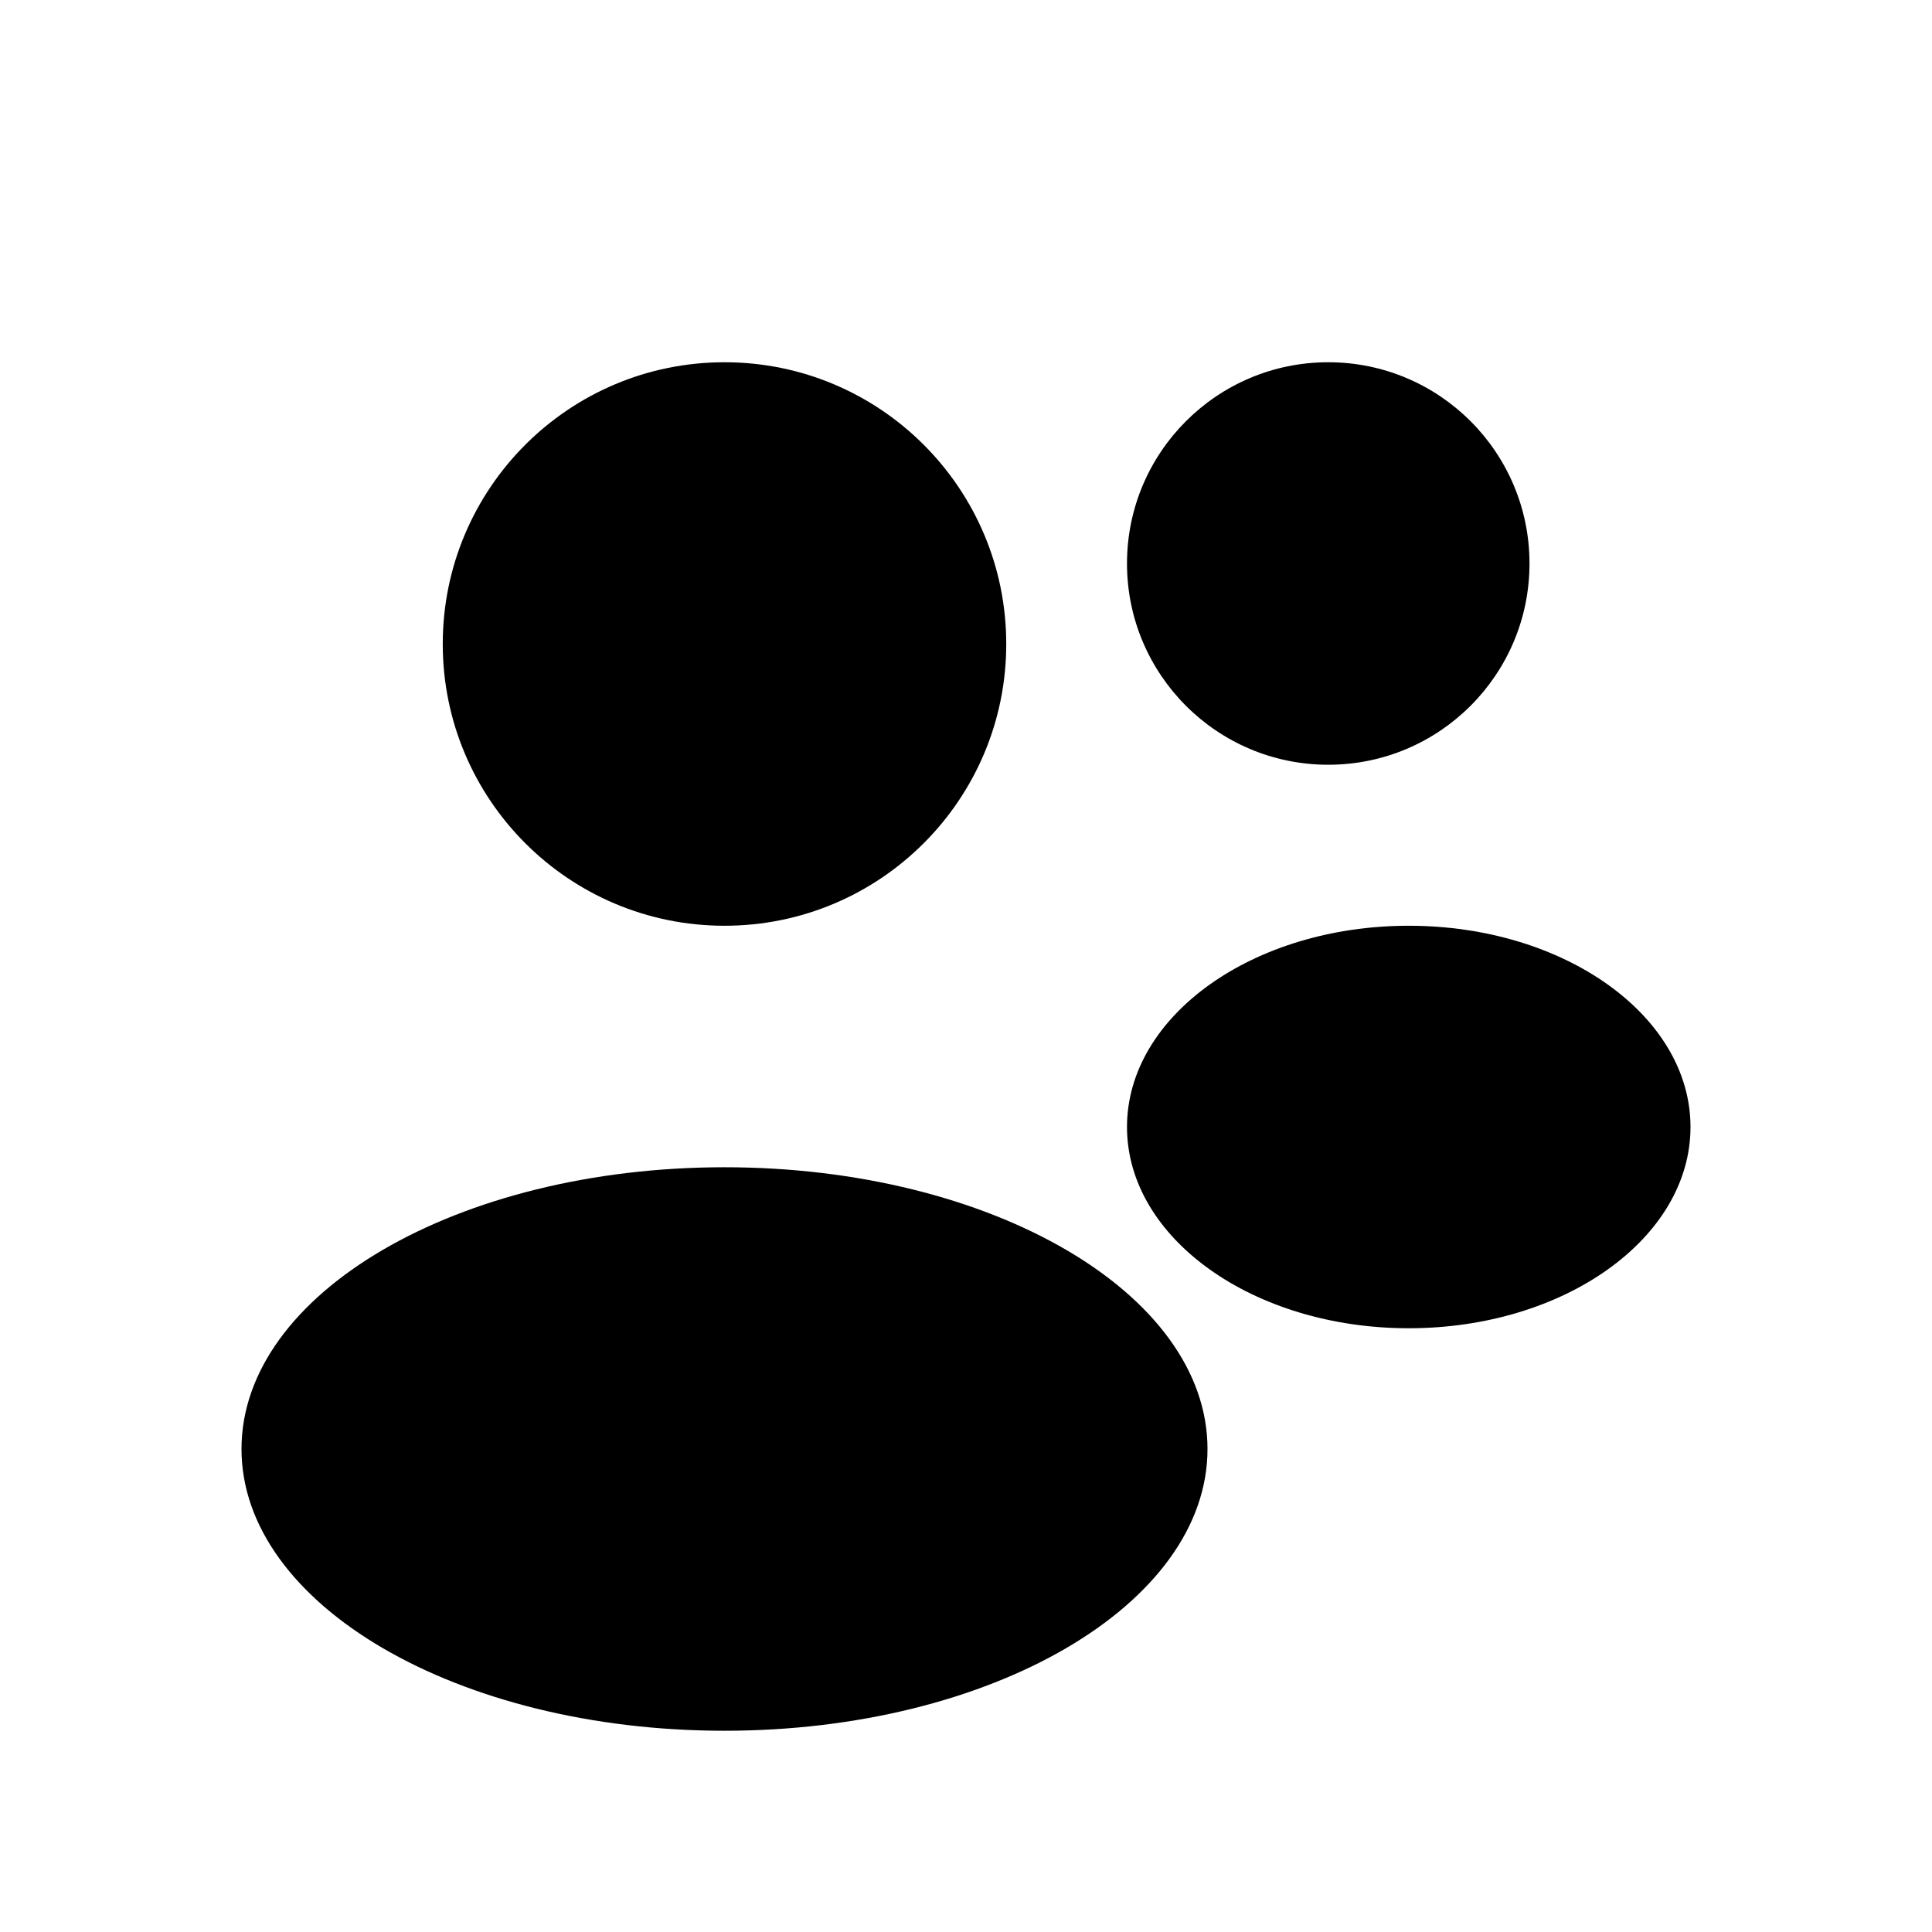
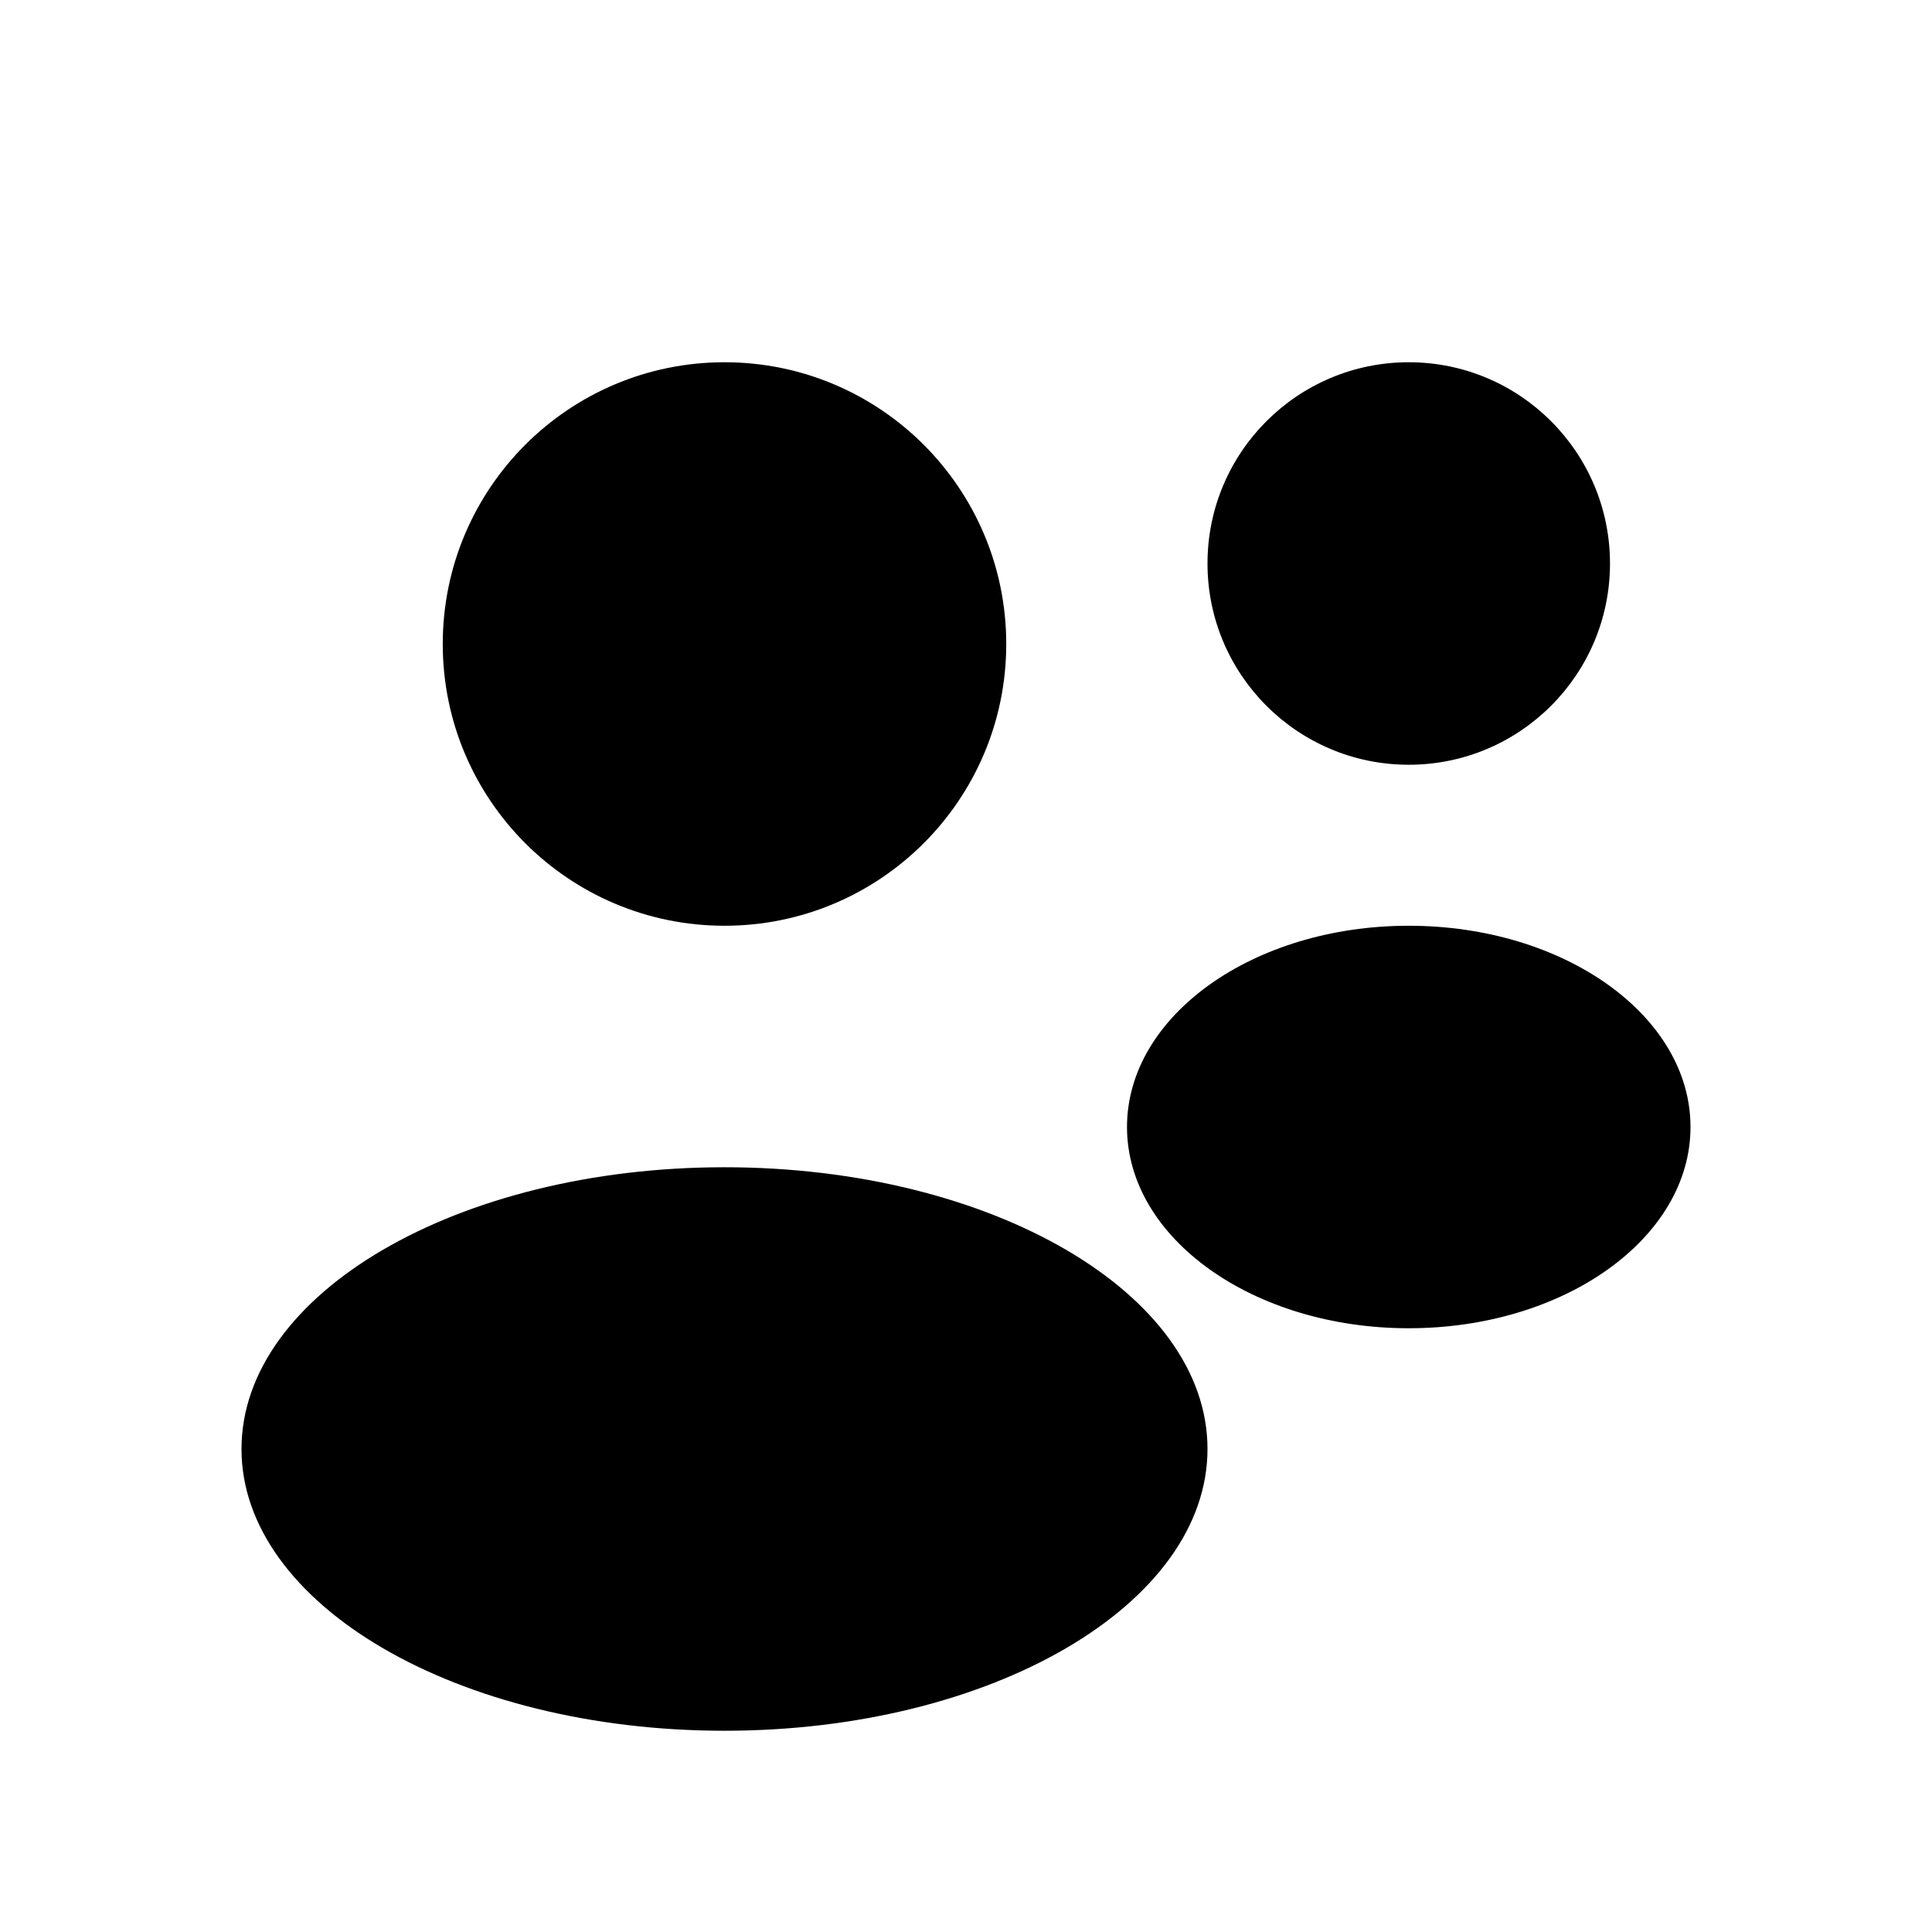
<svg xmlns="http://www.w3.org/2000/svg" viewBox="0 0 24 24" fill="currentColor">
-   <circle cx="16.5" cy="7" r="2.5" />
+   <circle cx="17.5" cy="7" r="2.5" />
  <ellipse cx="17.5" cy="14" rx="3.5" ry="2.5" />
  <circle cx="9" cy="8" r="3.5" />
  <ellipse cx="9" cy="18" rx="6" ry="3.5" />
</svg>
